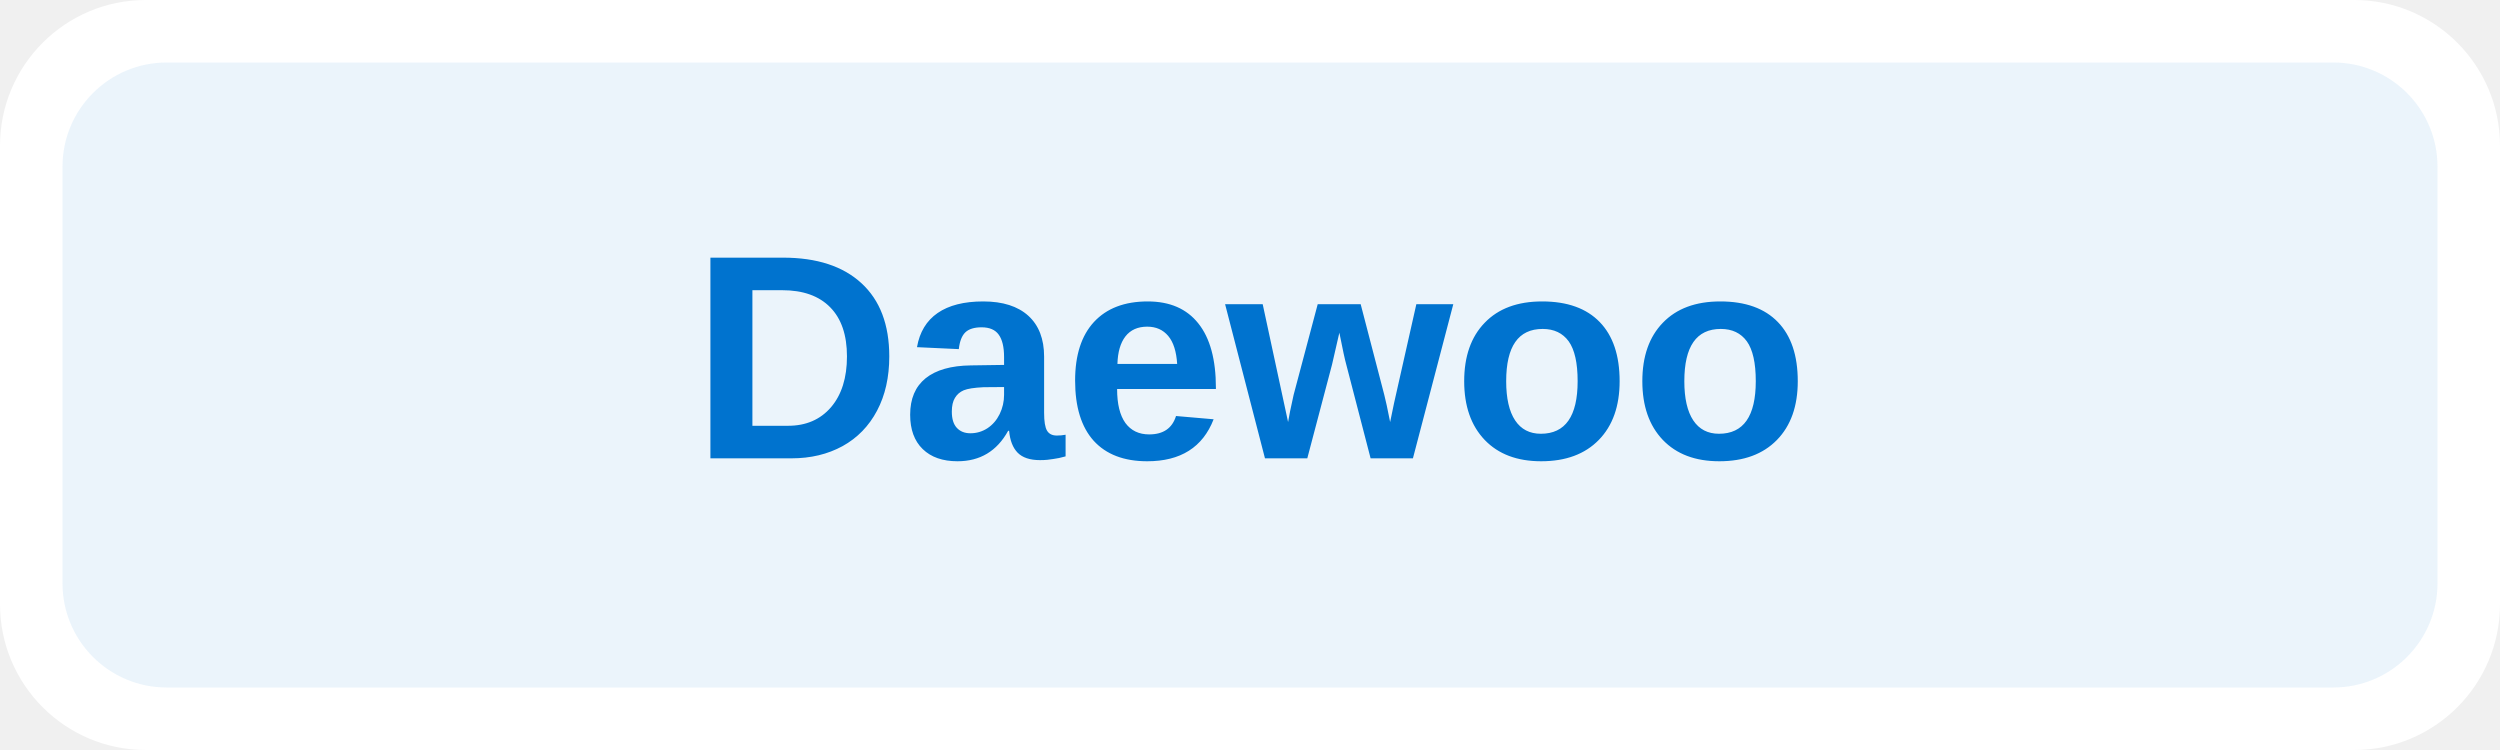
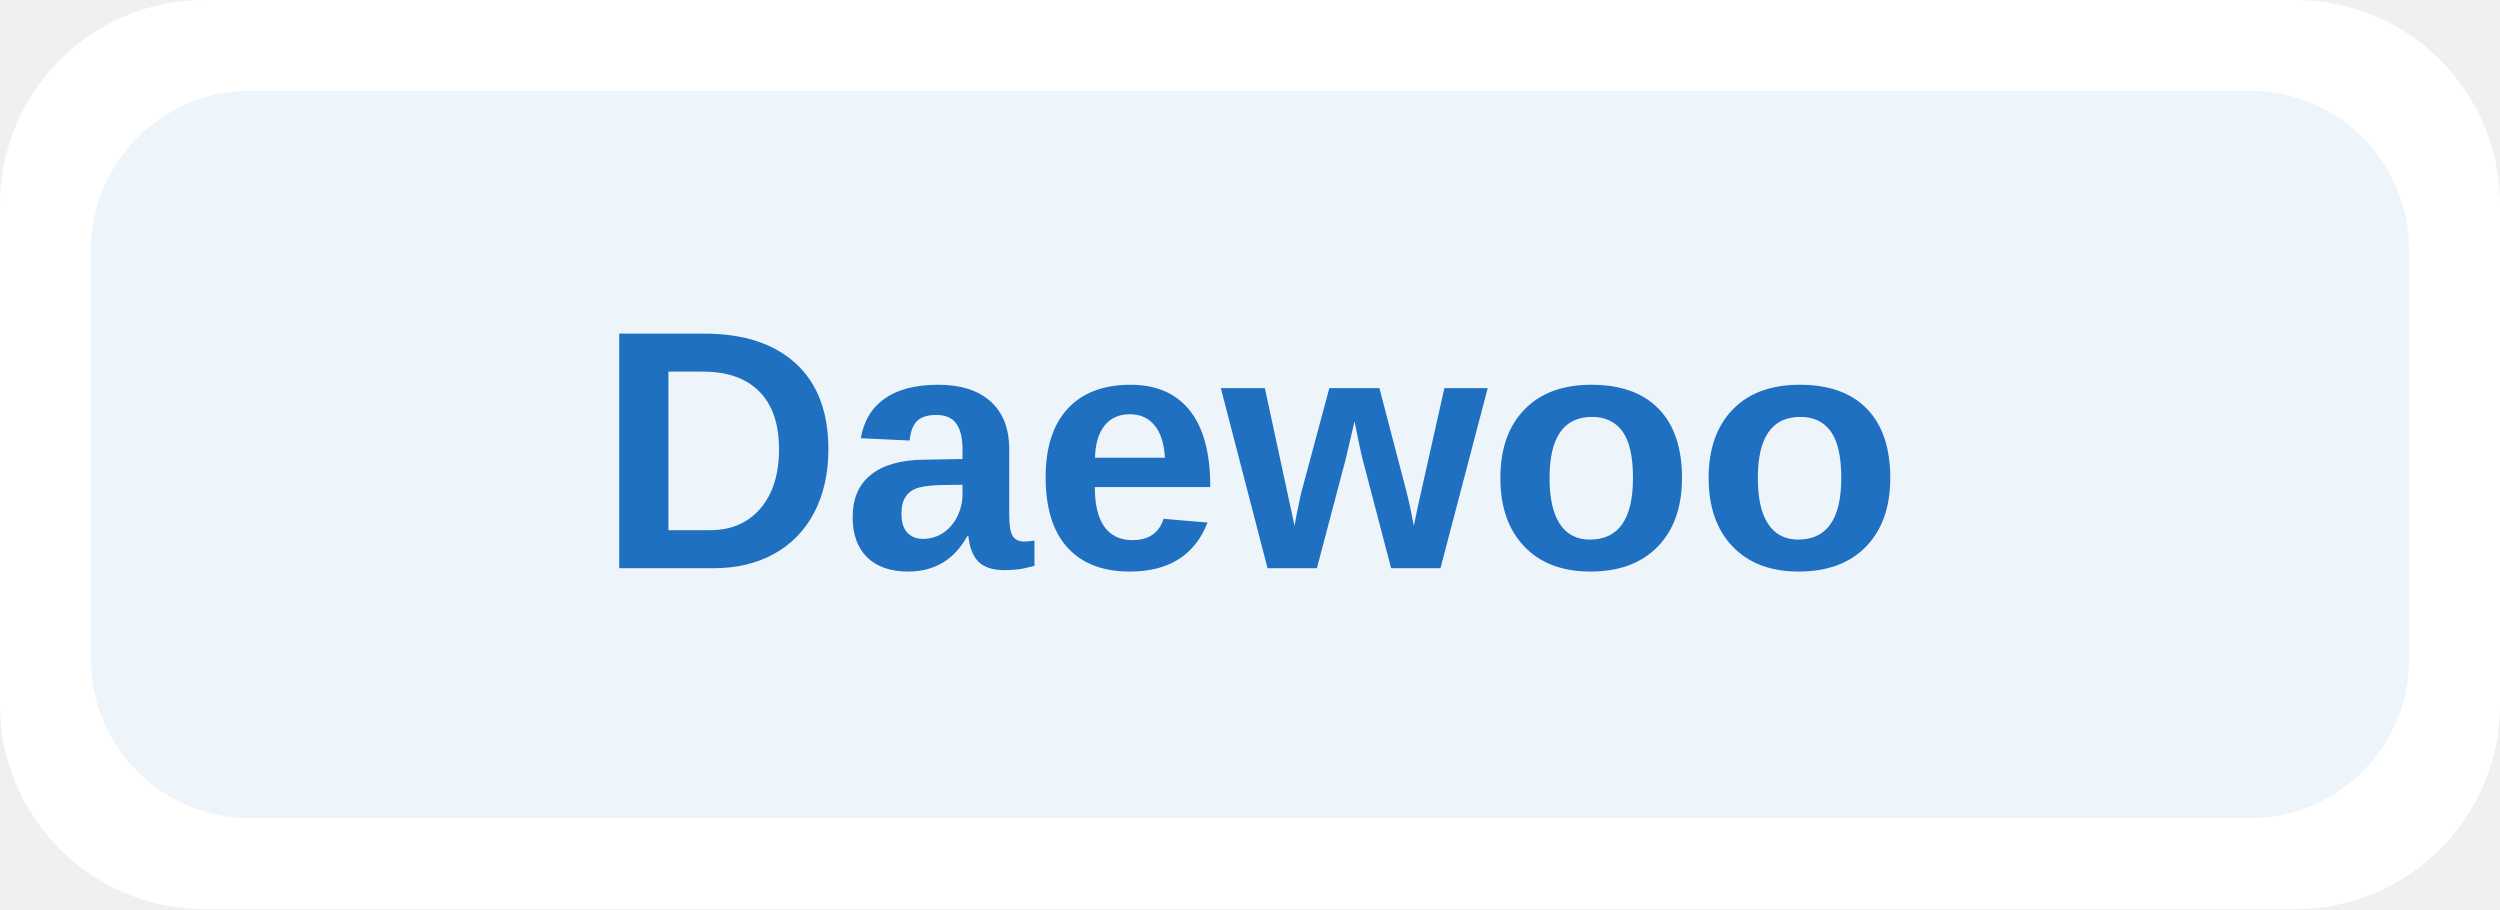
- <svg xmlns="http://www.w3.org/2000/svg" width="240" height="72" viewBox="0 0 240 72">
-   <rect width="240" height="72" rx="14" fill="white" />
-   <rect x="6" y="6" width="228" height="60" rx="10" fill="#0073cf" opacity="0.08" />
-   <text x="120" y="44" text-anchor="middle" font-family="Arial, Helvetica, sans-serif" font-size="28" font-weight="700" fill="#0073cf">Daewoo</text>
+ <svg xmlns="http://www.w3.org/2000/svg" width="220" height="80" viewBox="0 0 220 80">
+   <rect width="220" height="80" rx="18" fill="white" />
+   <rect x="8" y="8" width="204" height="64" rx="14" fill="#1f70c1" opacity="0.08" />
+   <text x="110" y="50" text-anchor="middle" font-family="Arial, Helvetica, sans-serif" font-size="30" font-weight="700" fill="#1f70c1">Daewoo</text>
</svg>
